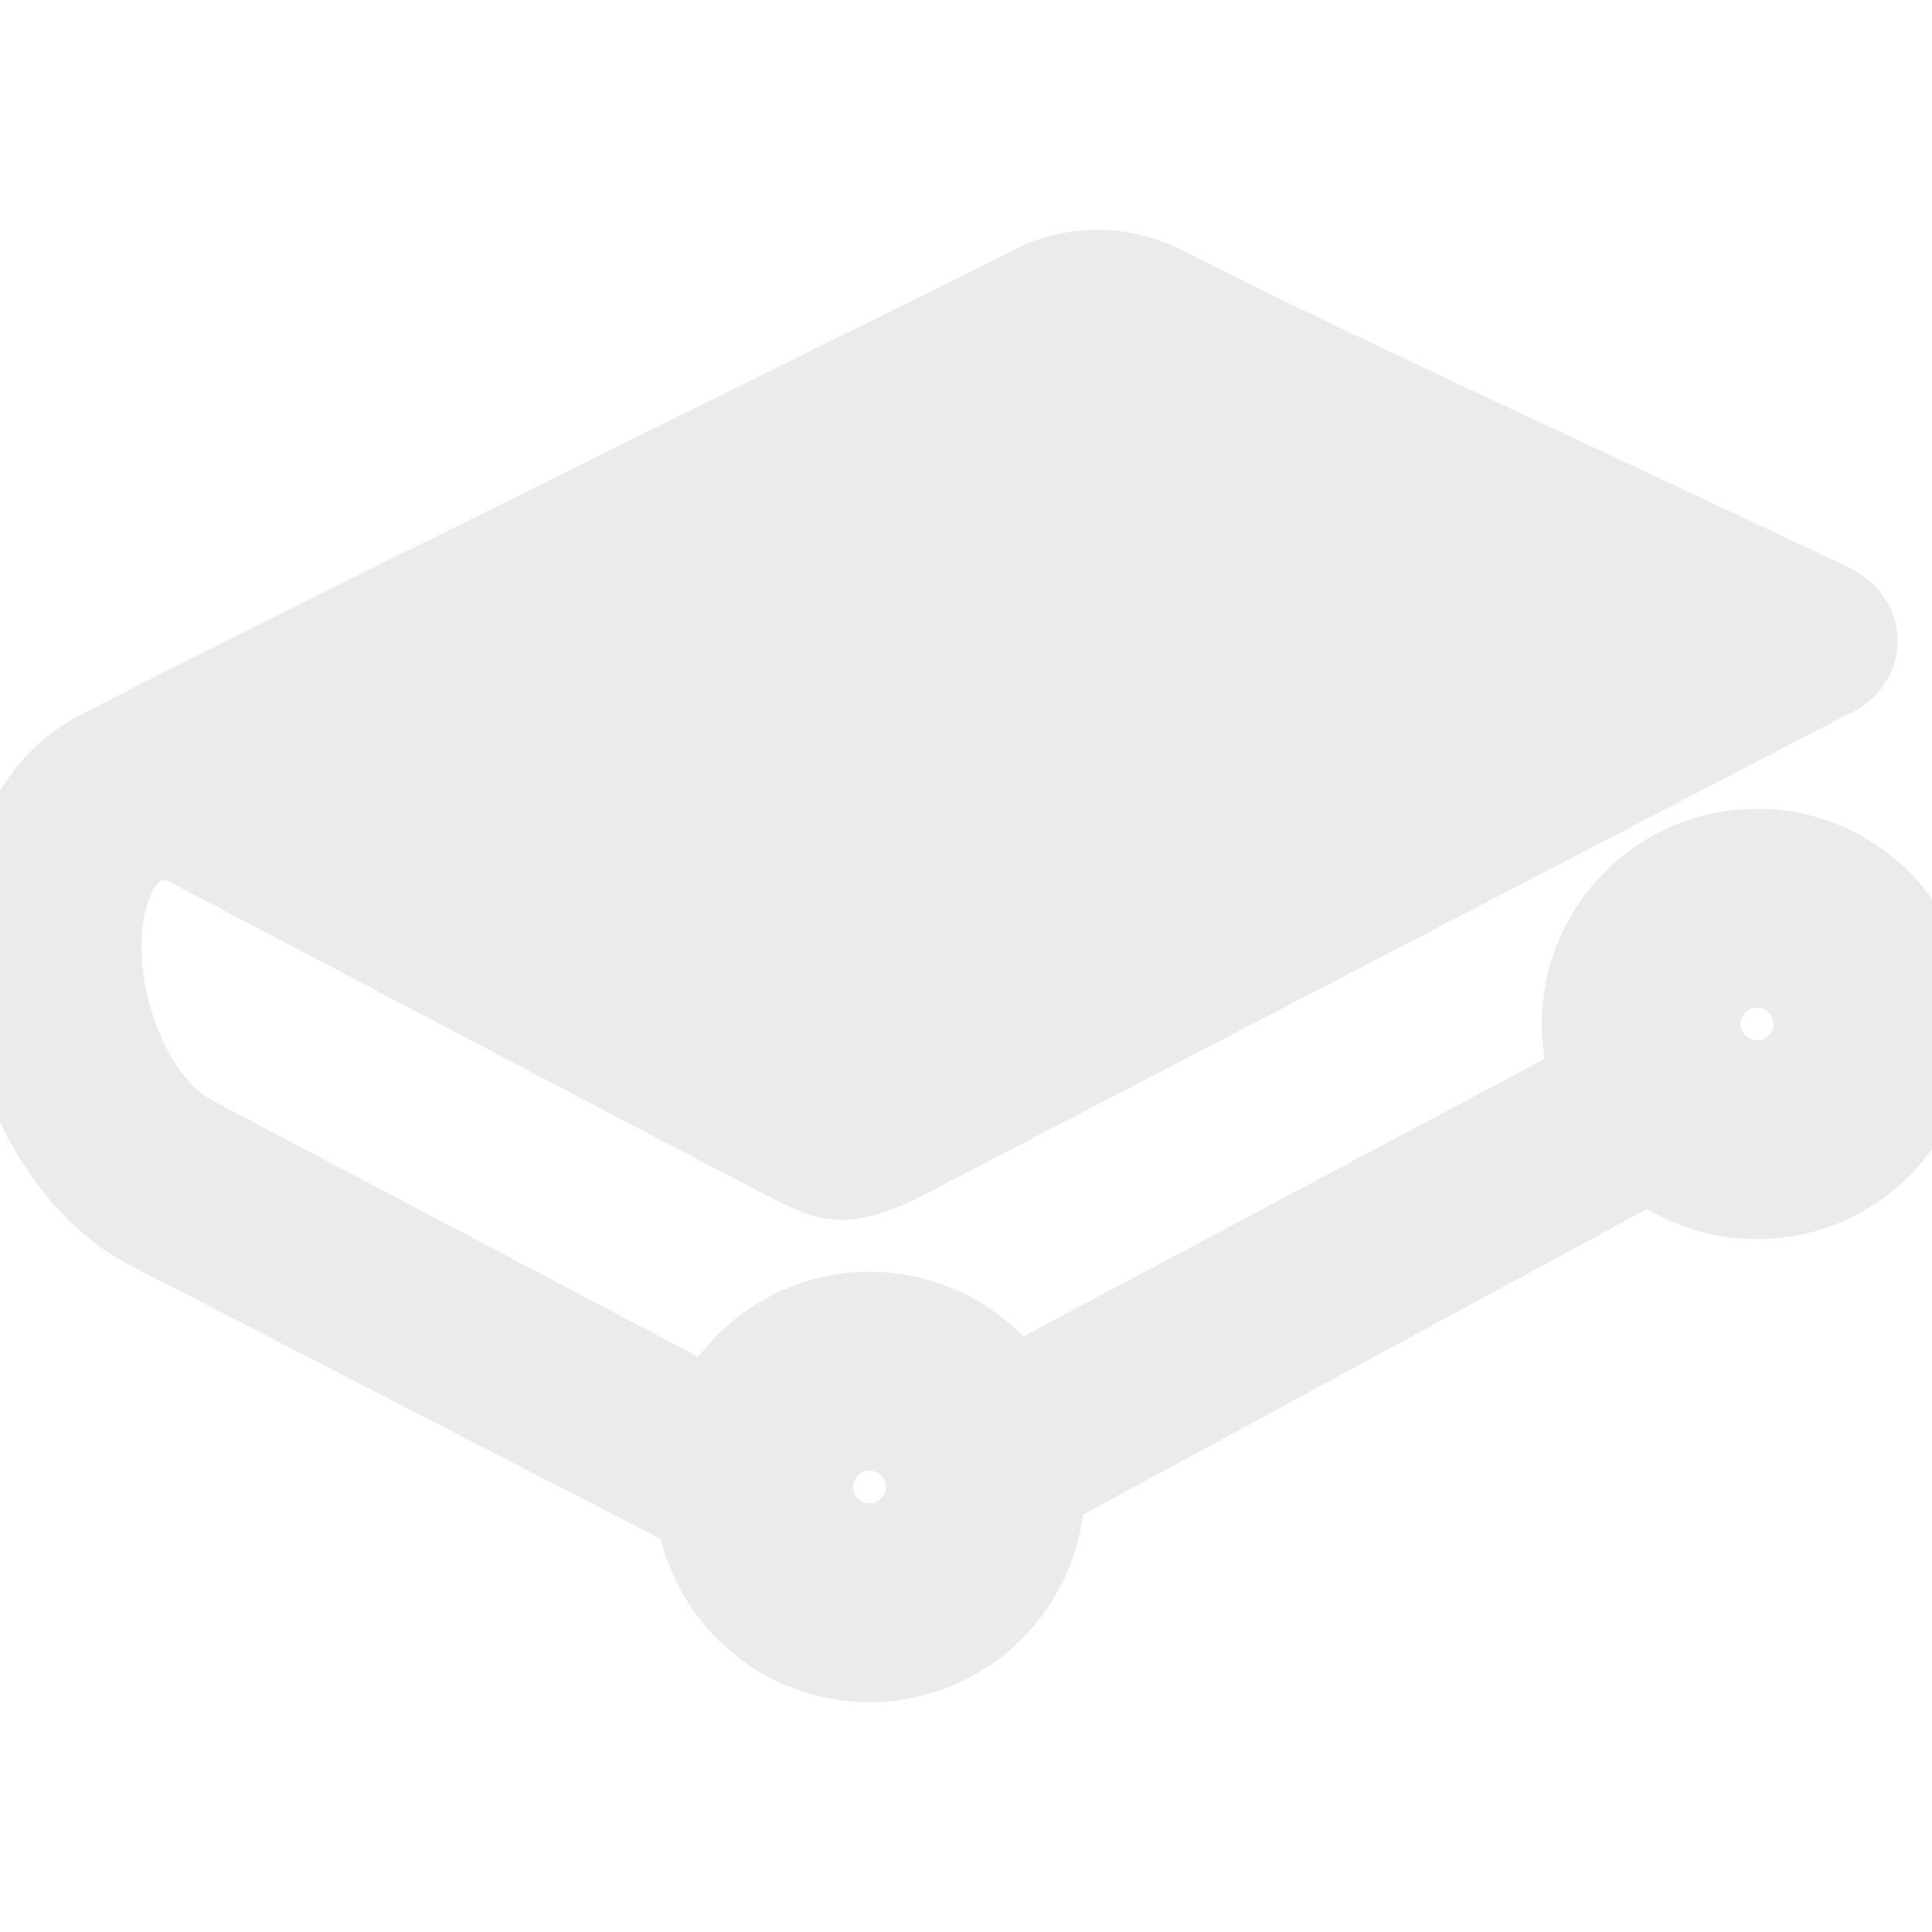
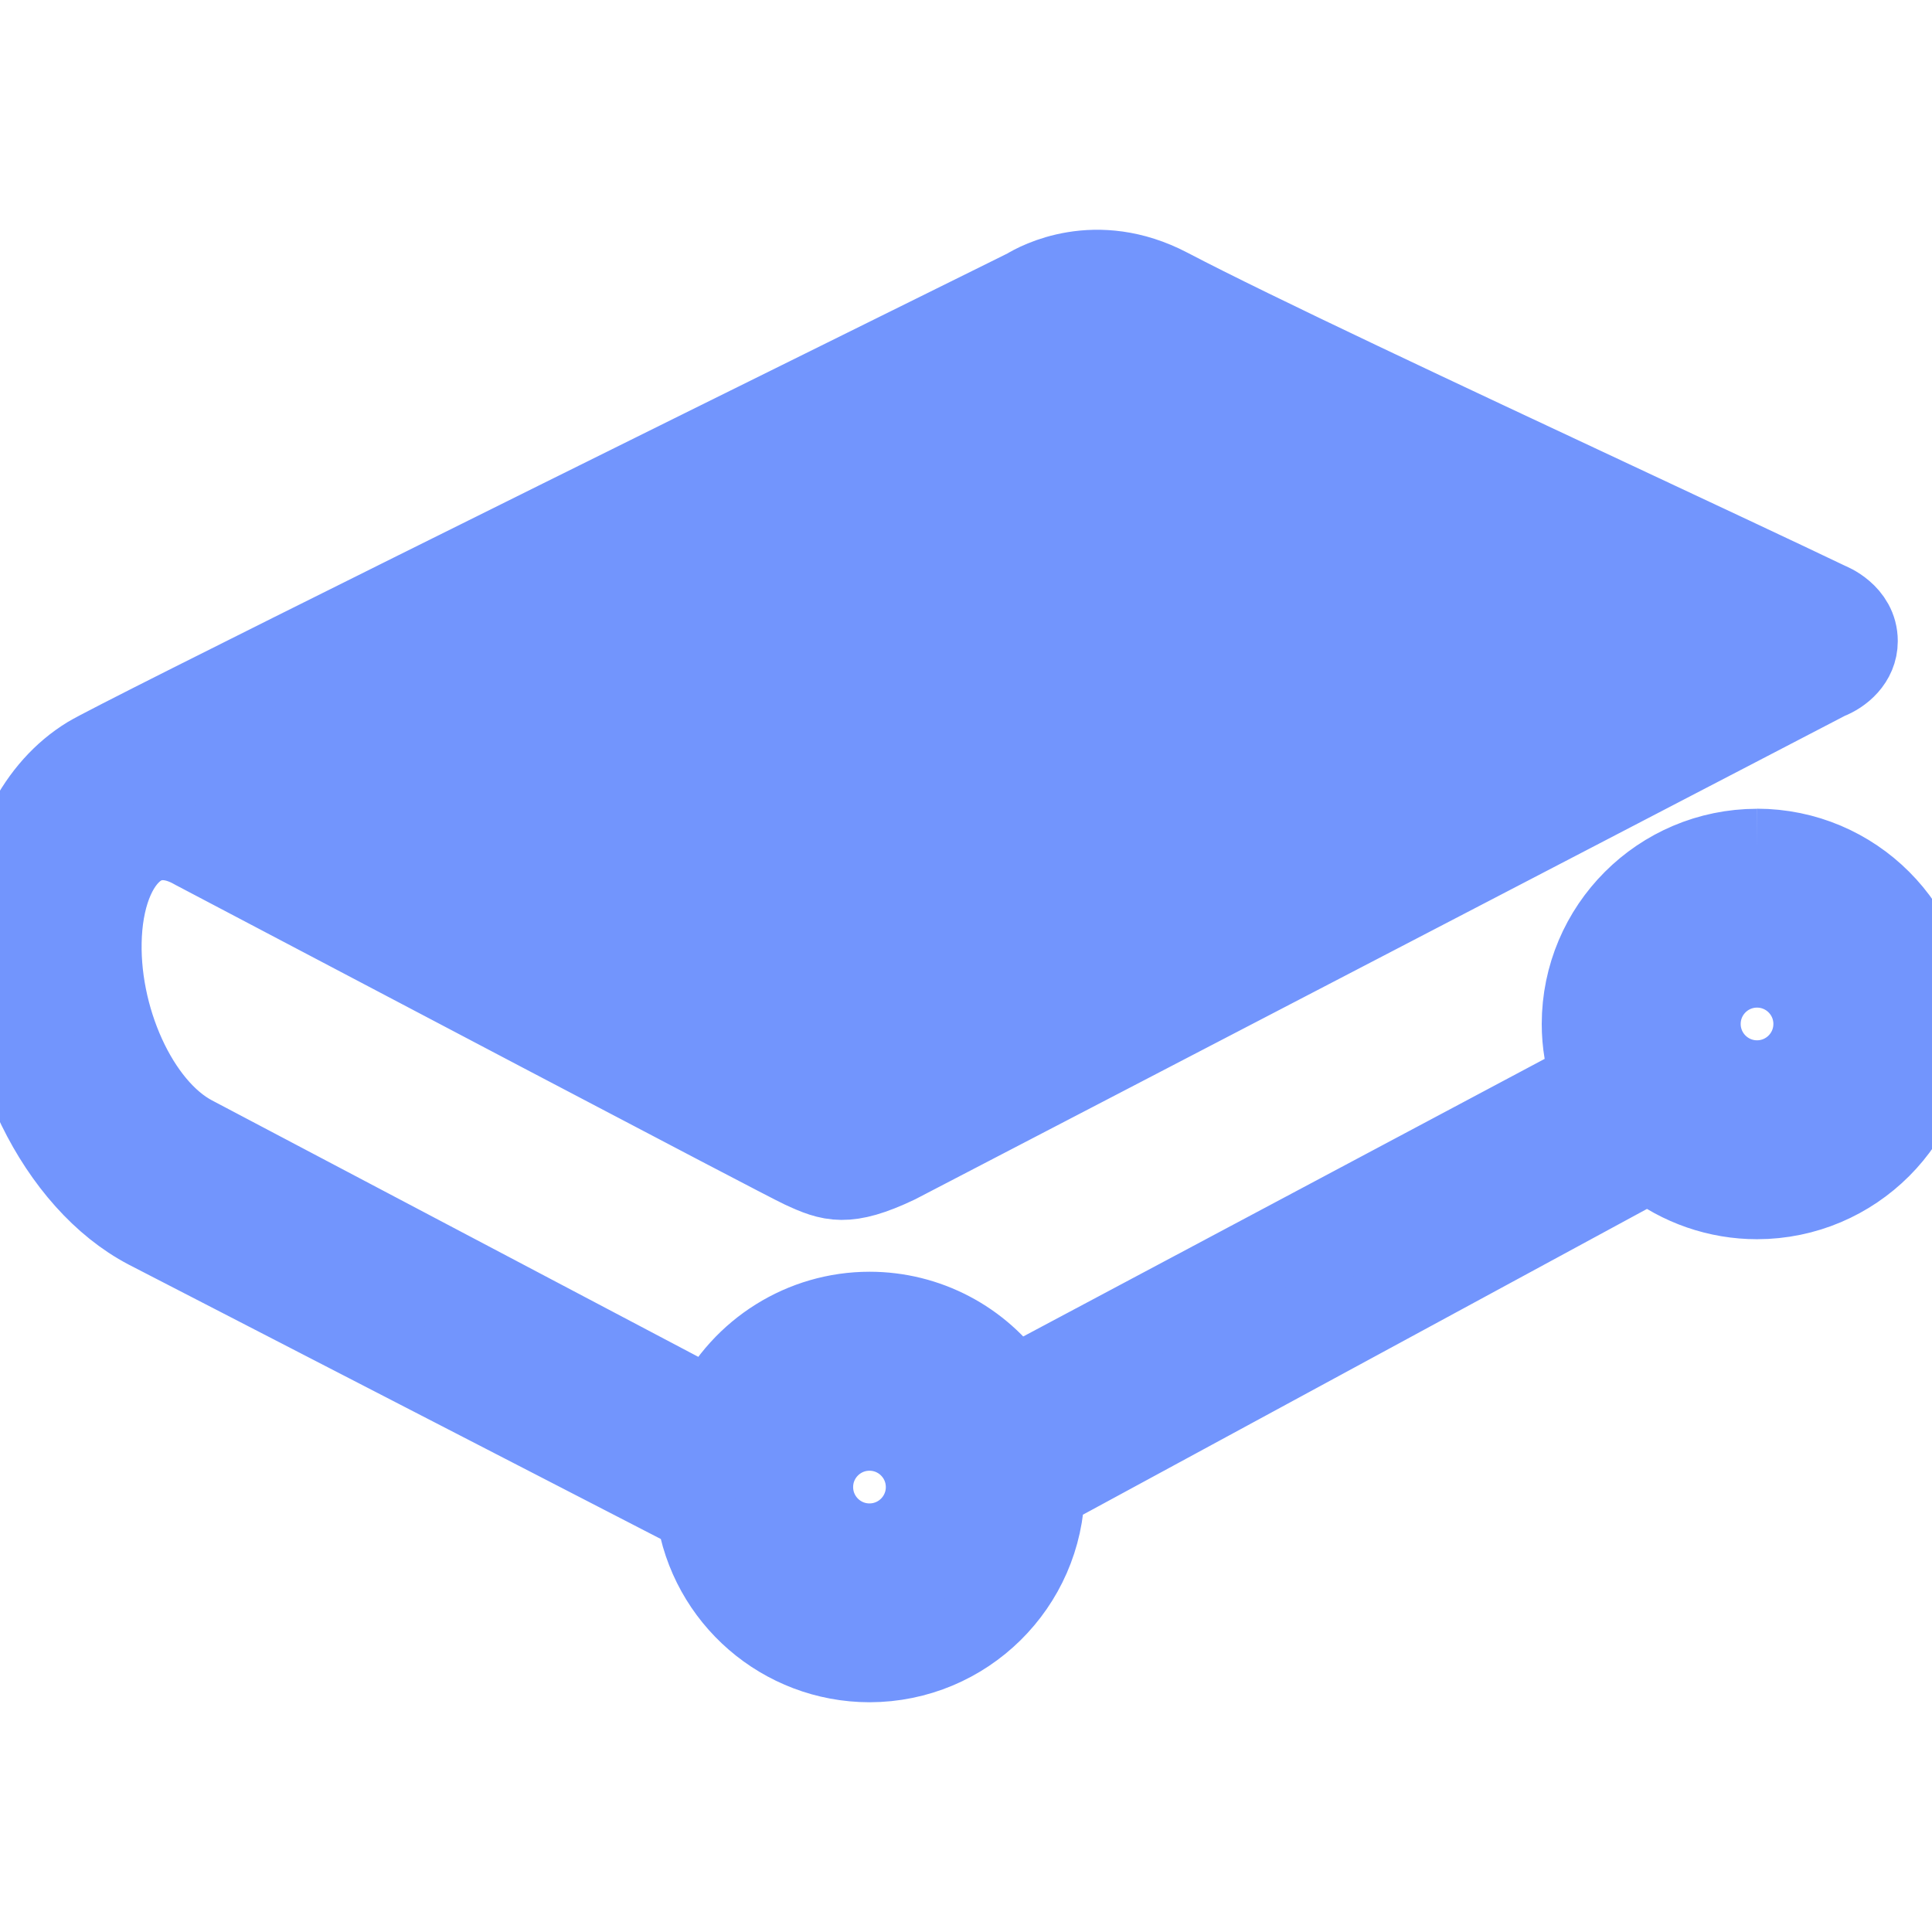
- <svg xmlns="http://www.w3.org/2000/svg" fill="#eaebea" width="90px" height="90px" viewBox="0 0 24 24" role="img" stroke="#eaebea">
+ <svg xmlns="http://www.w3.org/2000/svg" fill="#7295fd" width="90px" height="90px" viewBox="0 0 24 24" role="img" stroke="#7295fd">
  <g id="SVGRepo_bgCarrier" stroke-width="0" />
  <g id="SVGRepo_tracerCarrier" stroke-linecap="round" stroke-linejoin="round" />
  <g id="SVGRepo_iconCarrier">
    <path d="M10.802 17.77a.703.703 0 1 1-.002 1.406.703.703 0 0 1 .002-1.406m11.024-4.347a.703.703 0 1 1 .001-1.406.703.703 0 0 1-.001 1.406m0-2.876a2.176 2.176 0 0 0-2.174 2.174c0 .233.039.465.115.691l-7.181 3.823a2.165 2.165 0 0 0-1.784-.937c-.829 0-1.584.475-1.95 1.216l-6.451-3.402c-.682-.358-1.192-1.48-1.138-2.502.028-.533.212-.947.493-1.107.178-.1.392-.092.62.027l.042.023c1.71.9 7.304 3.847 7.54 3.956.363.169.565.237 1.185-.057l11.564-6.014c.17-.064.368-.227.368-.474 0-.342-.354-.477-.355-.477-.658-.315-1.669-.788-2.655-1.25-2.108-.987-4.497-2.105-5.546-2.655-.906-.474-1.635-.074-1.765.006l-.252.125C7.78 6.048 1.46 9.178 1.1 9.397.457 9.789.058 10.57.006 11.539c-.08 1.537.703 3.14 1.824 3.727l6.822 3.518a2.175 2.175 0 0 0 2.15 1.862 2.177 2.177 0 0 0 2.173-2.14l7.514-4.073c.38.298.853.461 1.337.461A2.176 2.176 0 0 0 24 12.72a2.176 2.176 0 0 0-2.174-2.174" />
  </g>
</svg>
